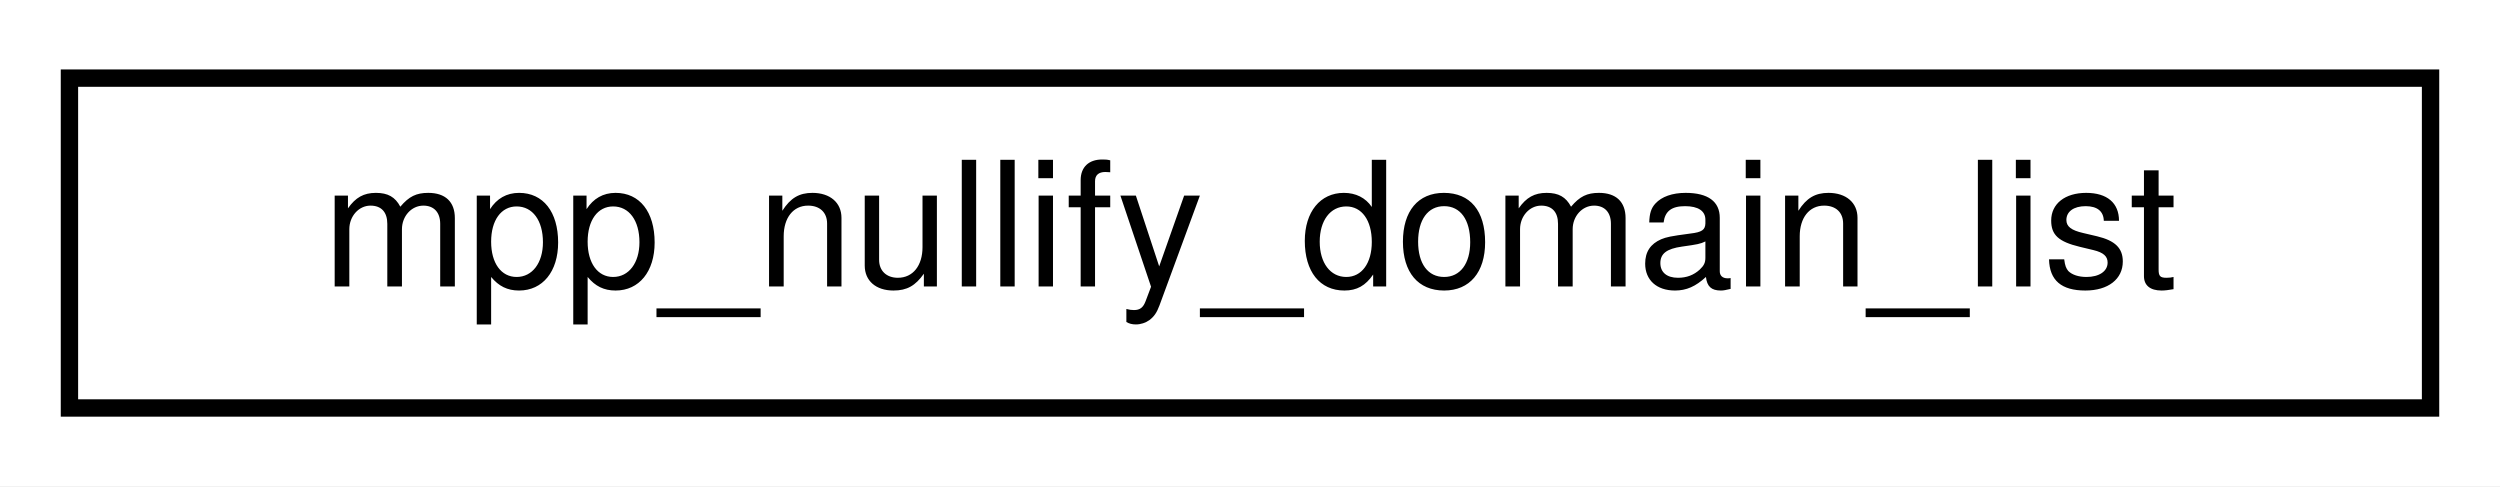
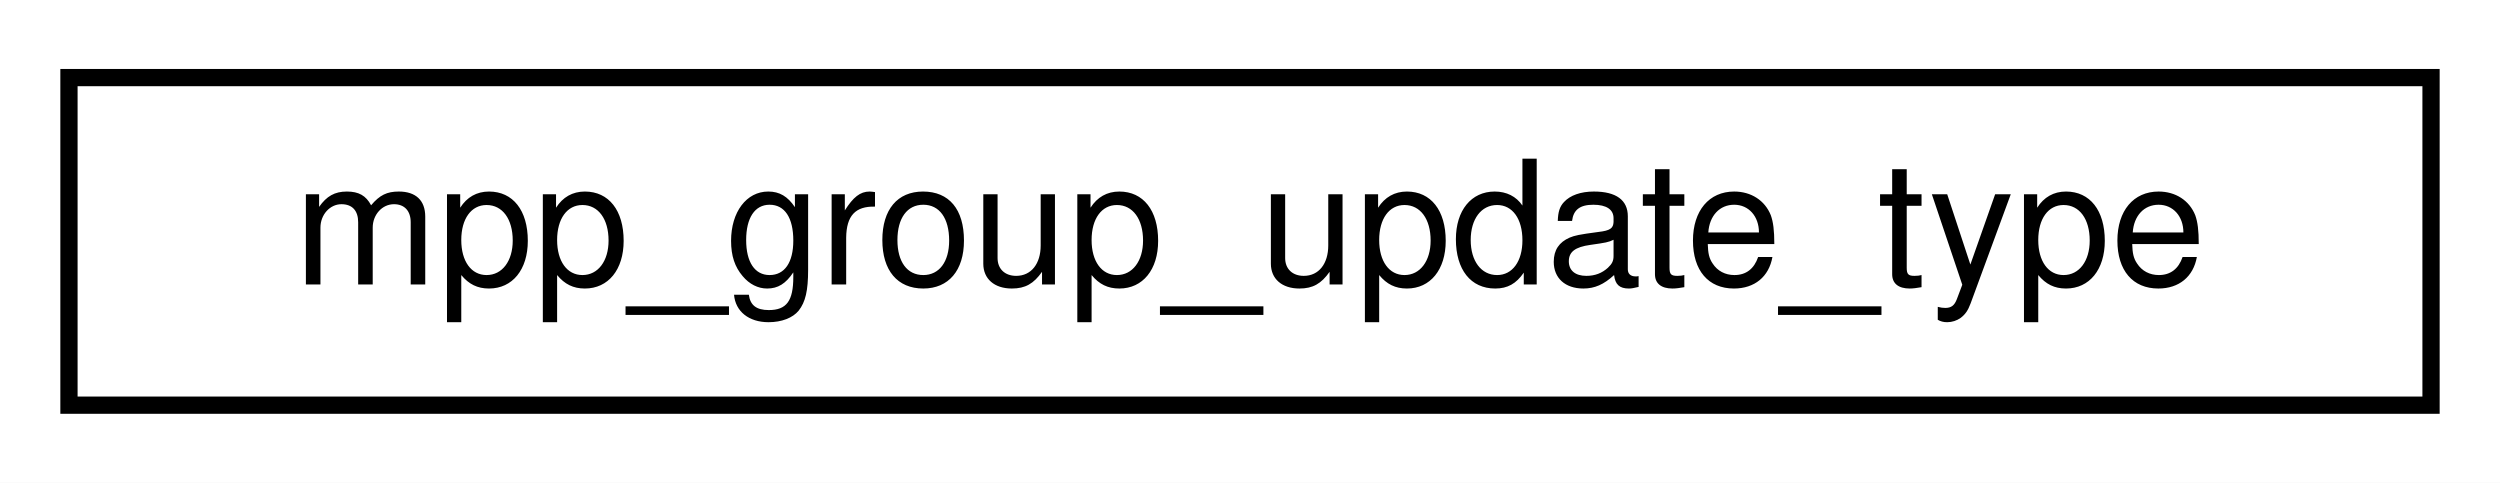
- <svg xmlns="http://www.w3.org/2000/svg" xmlns:xlink="http://www.w3.org/1999/xlink" width="144pt" height="28pt" viewBox="0.00 0.00 144.00 28.00">
+ <svg xmlns="http://www.w3.org/2000/svg" xmlns:xlink="http://www.w3.org/1999/xlink" width="145pt" height="28pt" viewBox="0.00 0.00 145.00 28.00">
  <g id="graph0" class="graph" transform="scale(1 1) rotate(0) translate(4 24)">
-     <polygon fill="white" stroke="transparent" points="-4,4 -4,-24 140,-24 140,4 -4,4" />
+     <polygon fill="white" stroke="transparent" points="-4,4 -4,-24 141,-24 141,4 -4,4" />
    <g id="node1" class="node">
      <g id="a_node1">
-         <a xlink:href="group__mpp__domains__mod.html#interfacempp__domains__mod_1_1mpp__nullify__domain__list" target="_top" xlink:title="Nullify domain list. This interface is needed in mpp_domains_test. 1-D case can be added in if needed...">
-           <polygon fill="white" stroke="black" points="0,-0.5 0,-19.5 136,-19.5 136,-0.5 0,-0.5" />
-           <text text-anchor="middle" x="68" y="-7.5" font-family="Helvetica,sans-Serif" font-size="10.00">mpp_nullify_domain_list</text>
+         <a xlink:href="group__mpp__domains__mod.html#structmpp__domains__mod_1_1mpp__group__update__type" target="_top" xlink:title="used for updates on a group">
+           <polygon fill="white" stroke="black" points="0,-0.5 0,-19.5 137,-19.5 137,-0.5 0,-0.5" />
+           <text text-anchor="middle" x="68.5" y="-7.5" font-family="Helvetica,sans-Serif" font-size="10.00">mpp_group_update_type</text>
        </a>
      </g>
    </g>
  </g>
</svg>
